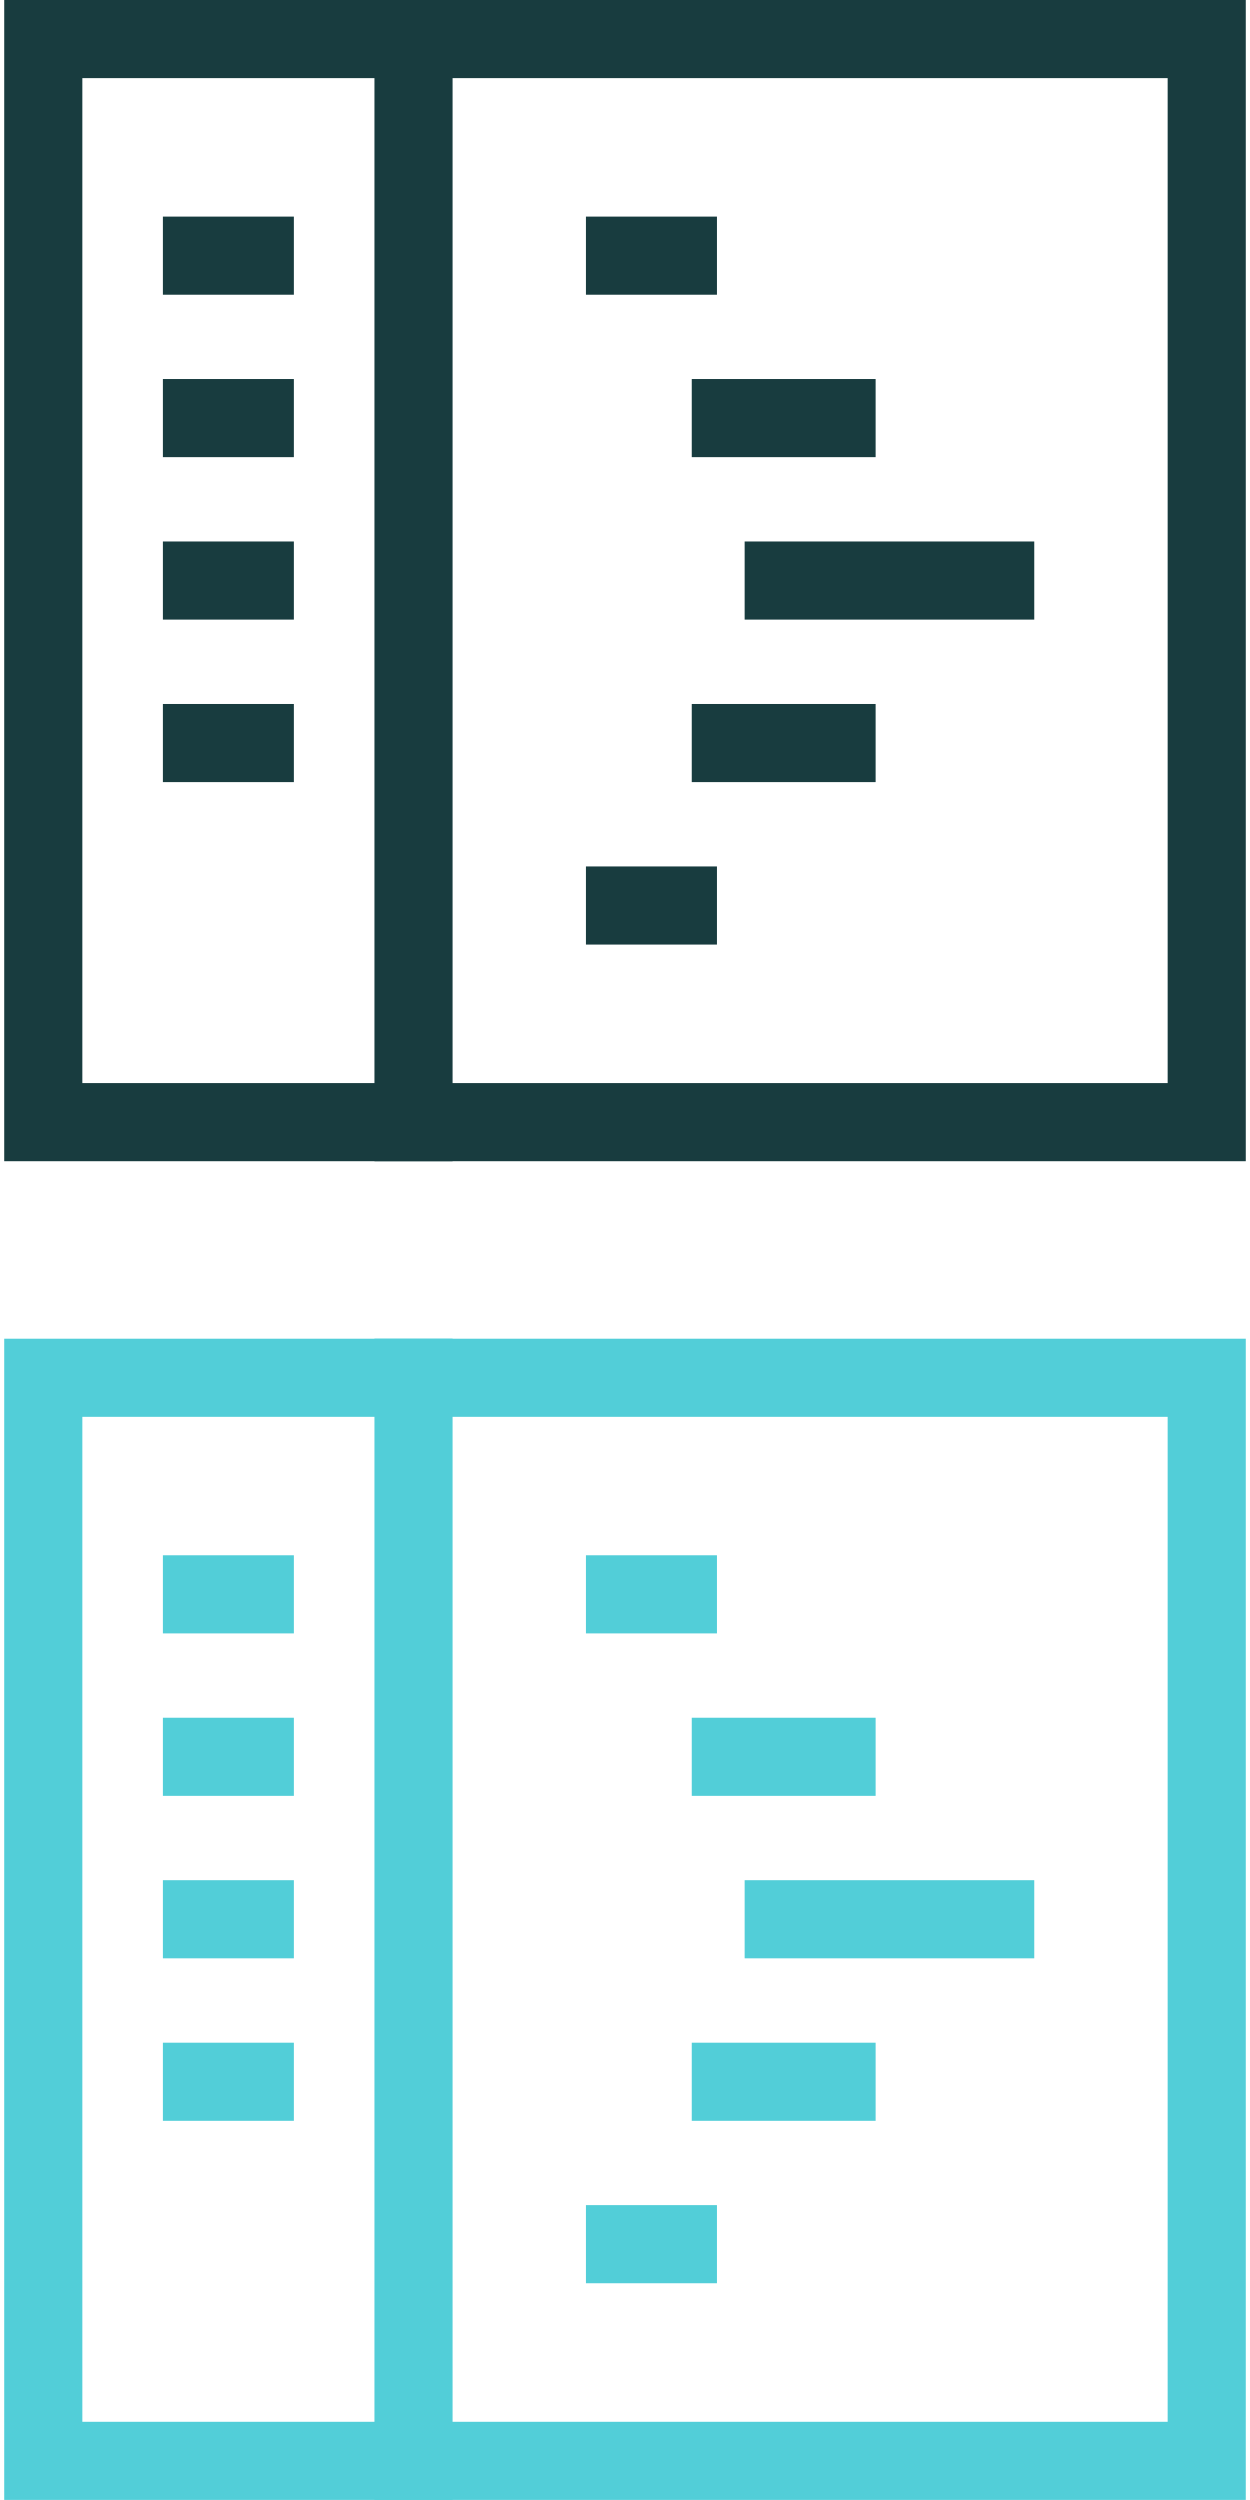
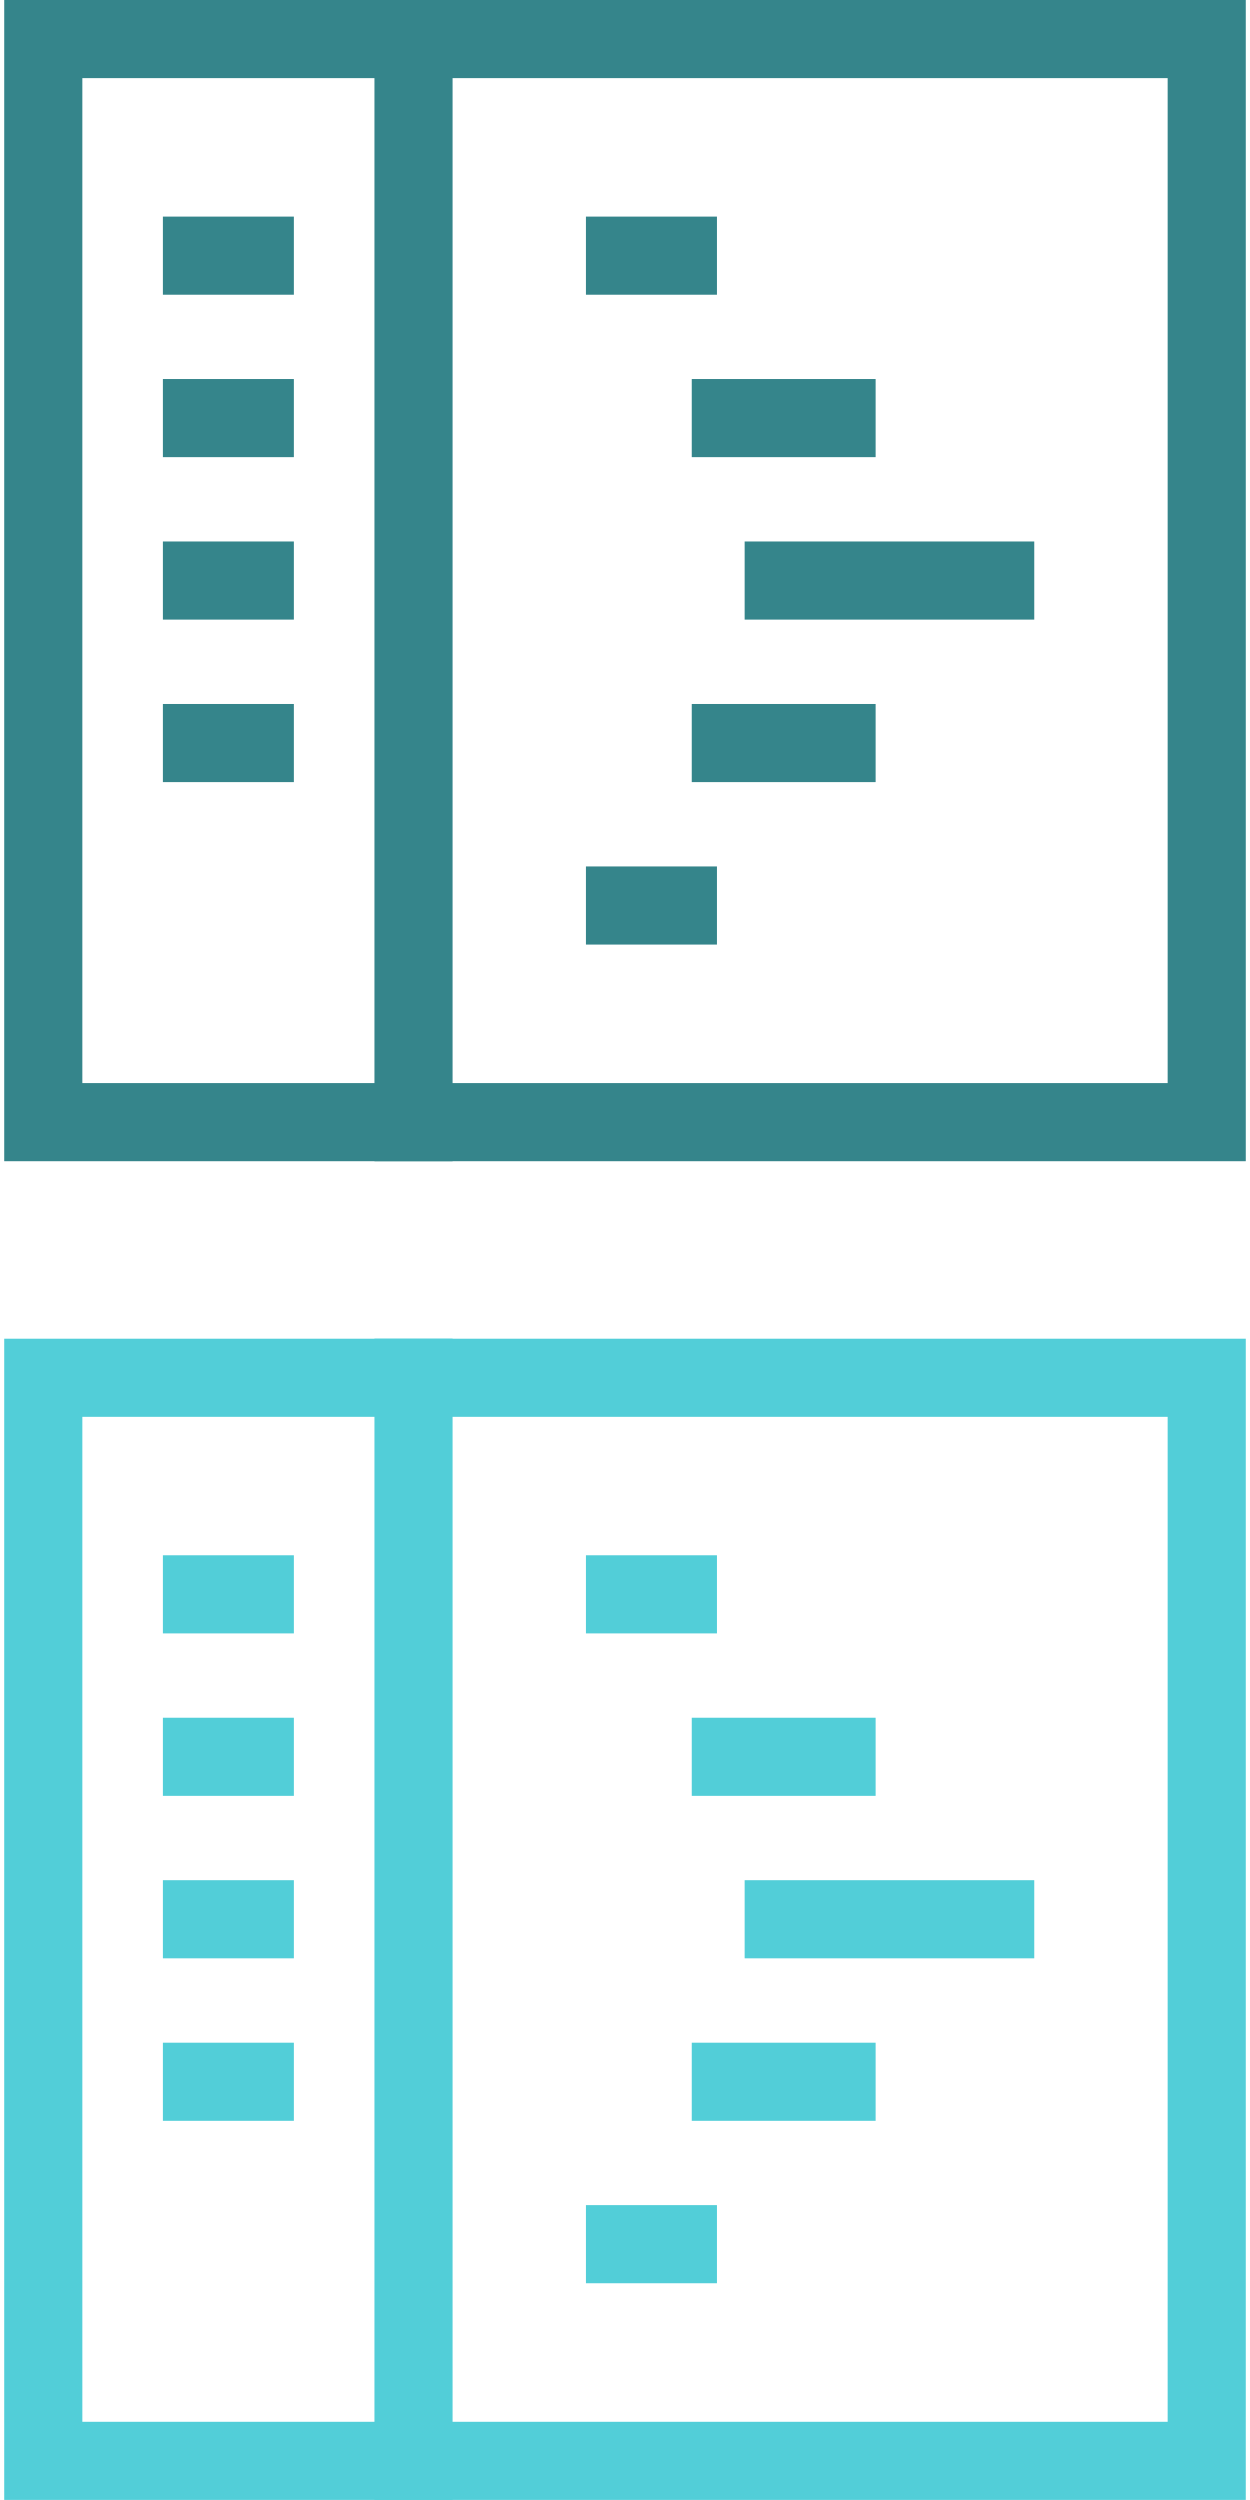
<svg xmlns="http://www.w3.org/2000/svg" version="1.1" id="Layer_1" x="0px" y="0px" width="32px" height="64px" viewBox="0 0 32 64" enable-background="new 0 0 32 64" xml:space="preserve">
  <g transform="translate(0, 0)">
    <rect x="1.108" y="35.271" fill="none" stroke="#52CED8" stroke-width="2" stroke-linecap="square" stroke-miterlimit="10" width="29.784" height="27.727" />
    <line fill="none" stroke="#52CED8" stroke-width="2" stroke-linecap="square" stroke-miterlimit="10" x1="10.586" y1="35.271" x2="10.586" y2="62.997" />
    <line fill="none" stroke="#52CED8" stroke-width="2" stroke-linecap="square" stroke-miterlimit="10" x1="5.17" y1="40.815" x2="6.523" y2="40.815" />
    <line fill="none" stroke="#52CED8" stroke-width="2" stroke-linecap="square" stroke-miterlimit="10" x1="5.17" y1="44.974" x2="6.523" y2="44.974" />
    <line fill="none" stroke="#52CED8" stroke-width="2" stroke-linecap="square" stroke-miterlimit="10" x1="5.17" y1="49.133" x2="6.523" y2="49.133" />
    <line fill="none" stroke="#52CED8" stroke-width="2" stroke-linecap="square" stroke-miterlimit="10" x1="5.17" y1="53.293" x2="6.523" y2="53.293" />
    <line fill="none" stroke="#52CED8" stroke-width="2" stroke-linecap="square" stroke-miterlimit="10" x1="16" y1="40.815" x2="17.354" y2="40.815" />
    <line fill="none" stroke="#52CED8" stroke-width="2" stroke-linecap="square" stroke-miterlimit="10" x1="18.709" y1="44.974" x2="21.416" y2="44.974" />
    <line fill="none" stroke="#52CED8" stroke-width="2" stroke-linecap="square" stroke-miterlimit="10" x1="20.063" y1="49.133" x2="25.477" y2="49.133" />
    <line fill="none" stroke="#52CED8" stroke-width="2" stroke-linecap="square" stroke-miterlimit="10" x1="18.709" y1="53.293" x2="21.416" y2="53.293" />
    <line fill="none" stroke="#52CED8" stroke-width="2" stroke-linecap="square" stroke-miterlimit="10" x1="16" y1="57.451" x2="17.354" y2="57.451" />
  </g>
  <g transform="translate(0, 0)">
-     <rect x="1.108" y="1" fill="none" stroke="#183C3F" stroke-width="2" stroke-linecap="square" stroke-miterlimit="10" width="29.784" height="27.727" />
-     <line fill="none" stroke="#183C3F" stroke-width="2" stroke-linecap="square" stroke-miterlimit="10" x1="10.586" y1="1" x2="10.586" y2="28.727" />
-     <line fill="none" stroke="#183C3F" stroke-width="2" stroke-linecap="square" stroke-miterlimit="10" x1="5.17" y1="6.545" x2="6.523" y2="6.545" />
-     <line fill="none" stroke="#183C3F" stroke-width="2" stroke-linecap="square" stroke-miterlimit="10" x1="5.17" y1="10.703" x2="6.523" y2="10.703" />
-     <line fill="none" stroke="#183C3F" stroke-width="2" stroke-linecap="square" stroke-miterlimit="10" x1="5.17" y1="14.862" x2="6.523" y2="14.862" />
-     <line fill="none" stroke="#183C3F" stroke-width="2" stroke-linecap="square" stroke-miterlimit="10" x1="5.17" y1="19.022" x2="6.523" y2="19.022" />
-     <line fill="none" stroke="#183C3F" stroke-width="2" stroke-linecap="square" stroke-miterlimit="10" x1="16" y1="6.545" x2="17.354" y2="6.545" />
-     <line fill="none" stroke="#183C3F" stroke-width="2" stroke-linecap="square" stroke-miterlimit="10" x1="18.709" y1="10.703" x2="21.416" y2="10.703" />
-     <line fill="none" stroke="#183C3F" stroke-width="2" stroke-linecap="square" stroke-miterlimit="10" x1="20.063" y1="14.862" x2="25.477" y2="14.862" />
-     <line fill="none" stroke="#183C3F" stroke-width="2" stroke-linecap="square" stroke-miterlimit="10" x1="18.709" y1="19.022" x2="21.416" y2="19.022" />
-     <line fill="none" stroke="#183C3F" stroke-width="2" stroke-linecap="square" stroke-miterlimit="10" x1="16" y1="23.181" x2="17.354" y2="23.181" />
+     <rect x="1.108" y="1" fill="none" stroke="#35858B" stroke-width="2" stroke-linecap="square" stroke-miterlimit="10" width="29.784" height="27.727" />
+     <line fill="none" stroke="#35858B" stroke-width="2" stroke-linecap="square" stroke-miterlimit="10" x1="10.586" y1="1" x2="10.586" y2="28.727" />
+     <line fill="none" stroke="#35858B" stroke-width="2" stroke-linecap="square" stroke-miterlimit="10" x1="5.17" y1="6.545" x2="6.523" y2="6.545" />
+     <line fill="none" stroke="#35858B" stroke-width="2" stroke-linecap="square" stroke-miterlimit="10" x1="5.17" y1="10.703" x2="6.523" y2="10.703" />
+     <line fill="none" stroke="#35858B" stroke-width="2" stroke-linecap="square" stroke-miterlimit="10" x1="5.17" y1="14.862" x2="6.523" y2="14.862" />
+     <line fill="none" stroke="#35858B" stroke-width="2" stroke-linecap="square" stroke-miterlimit="10" x1="5.17" y1="19.022" x2="6.523" y2="19.022" />
+     <line fill="none" stroke="#35858B" stroke-width="2" stroke-linecap="square" stroke-miterlimit="10" x1="16" y1="6.545" x2="17.354" y2="6.545" />
+     <line fill="none" stroke="#35858B" stroke-width="2" stroke-linecap="square" stroke-miterlimit="10" x1="18.709" y1="10.703" x2="21.416" y2="10.703" />
+     <line fill="none" stroke="#35858B" stroke-width="2" stroke-linecap="square" stroke-miterlimit="10" x1="20.063" y1="14.862" x2="25.477" y2="14.862" />
+     <line fill="none" stroke="#35858B" stroke-width="2" stroke-linecap="square" stroke-miterlimit="10" x1="18.709" y1="19.022" x2="21.416" y2="19.022" />
+     <line fill="none" stroke="#35858B" stroke-width="2" stroke-linecap="square" stroke-miterlimit="10" x1="16" y1="23.181" x2="17.354" y2="23.181" />
  </g>
</svg>
